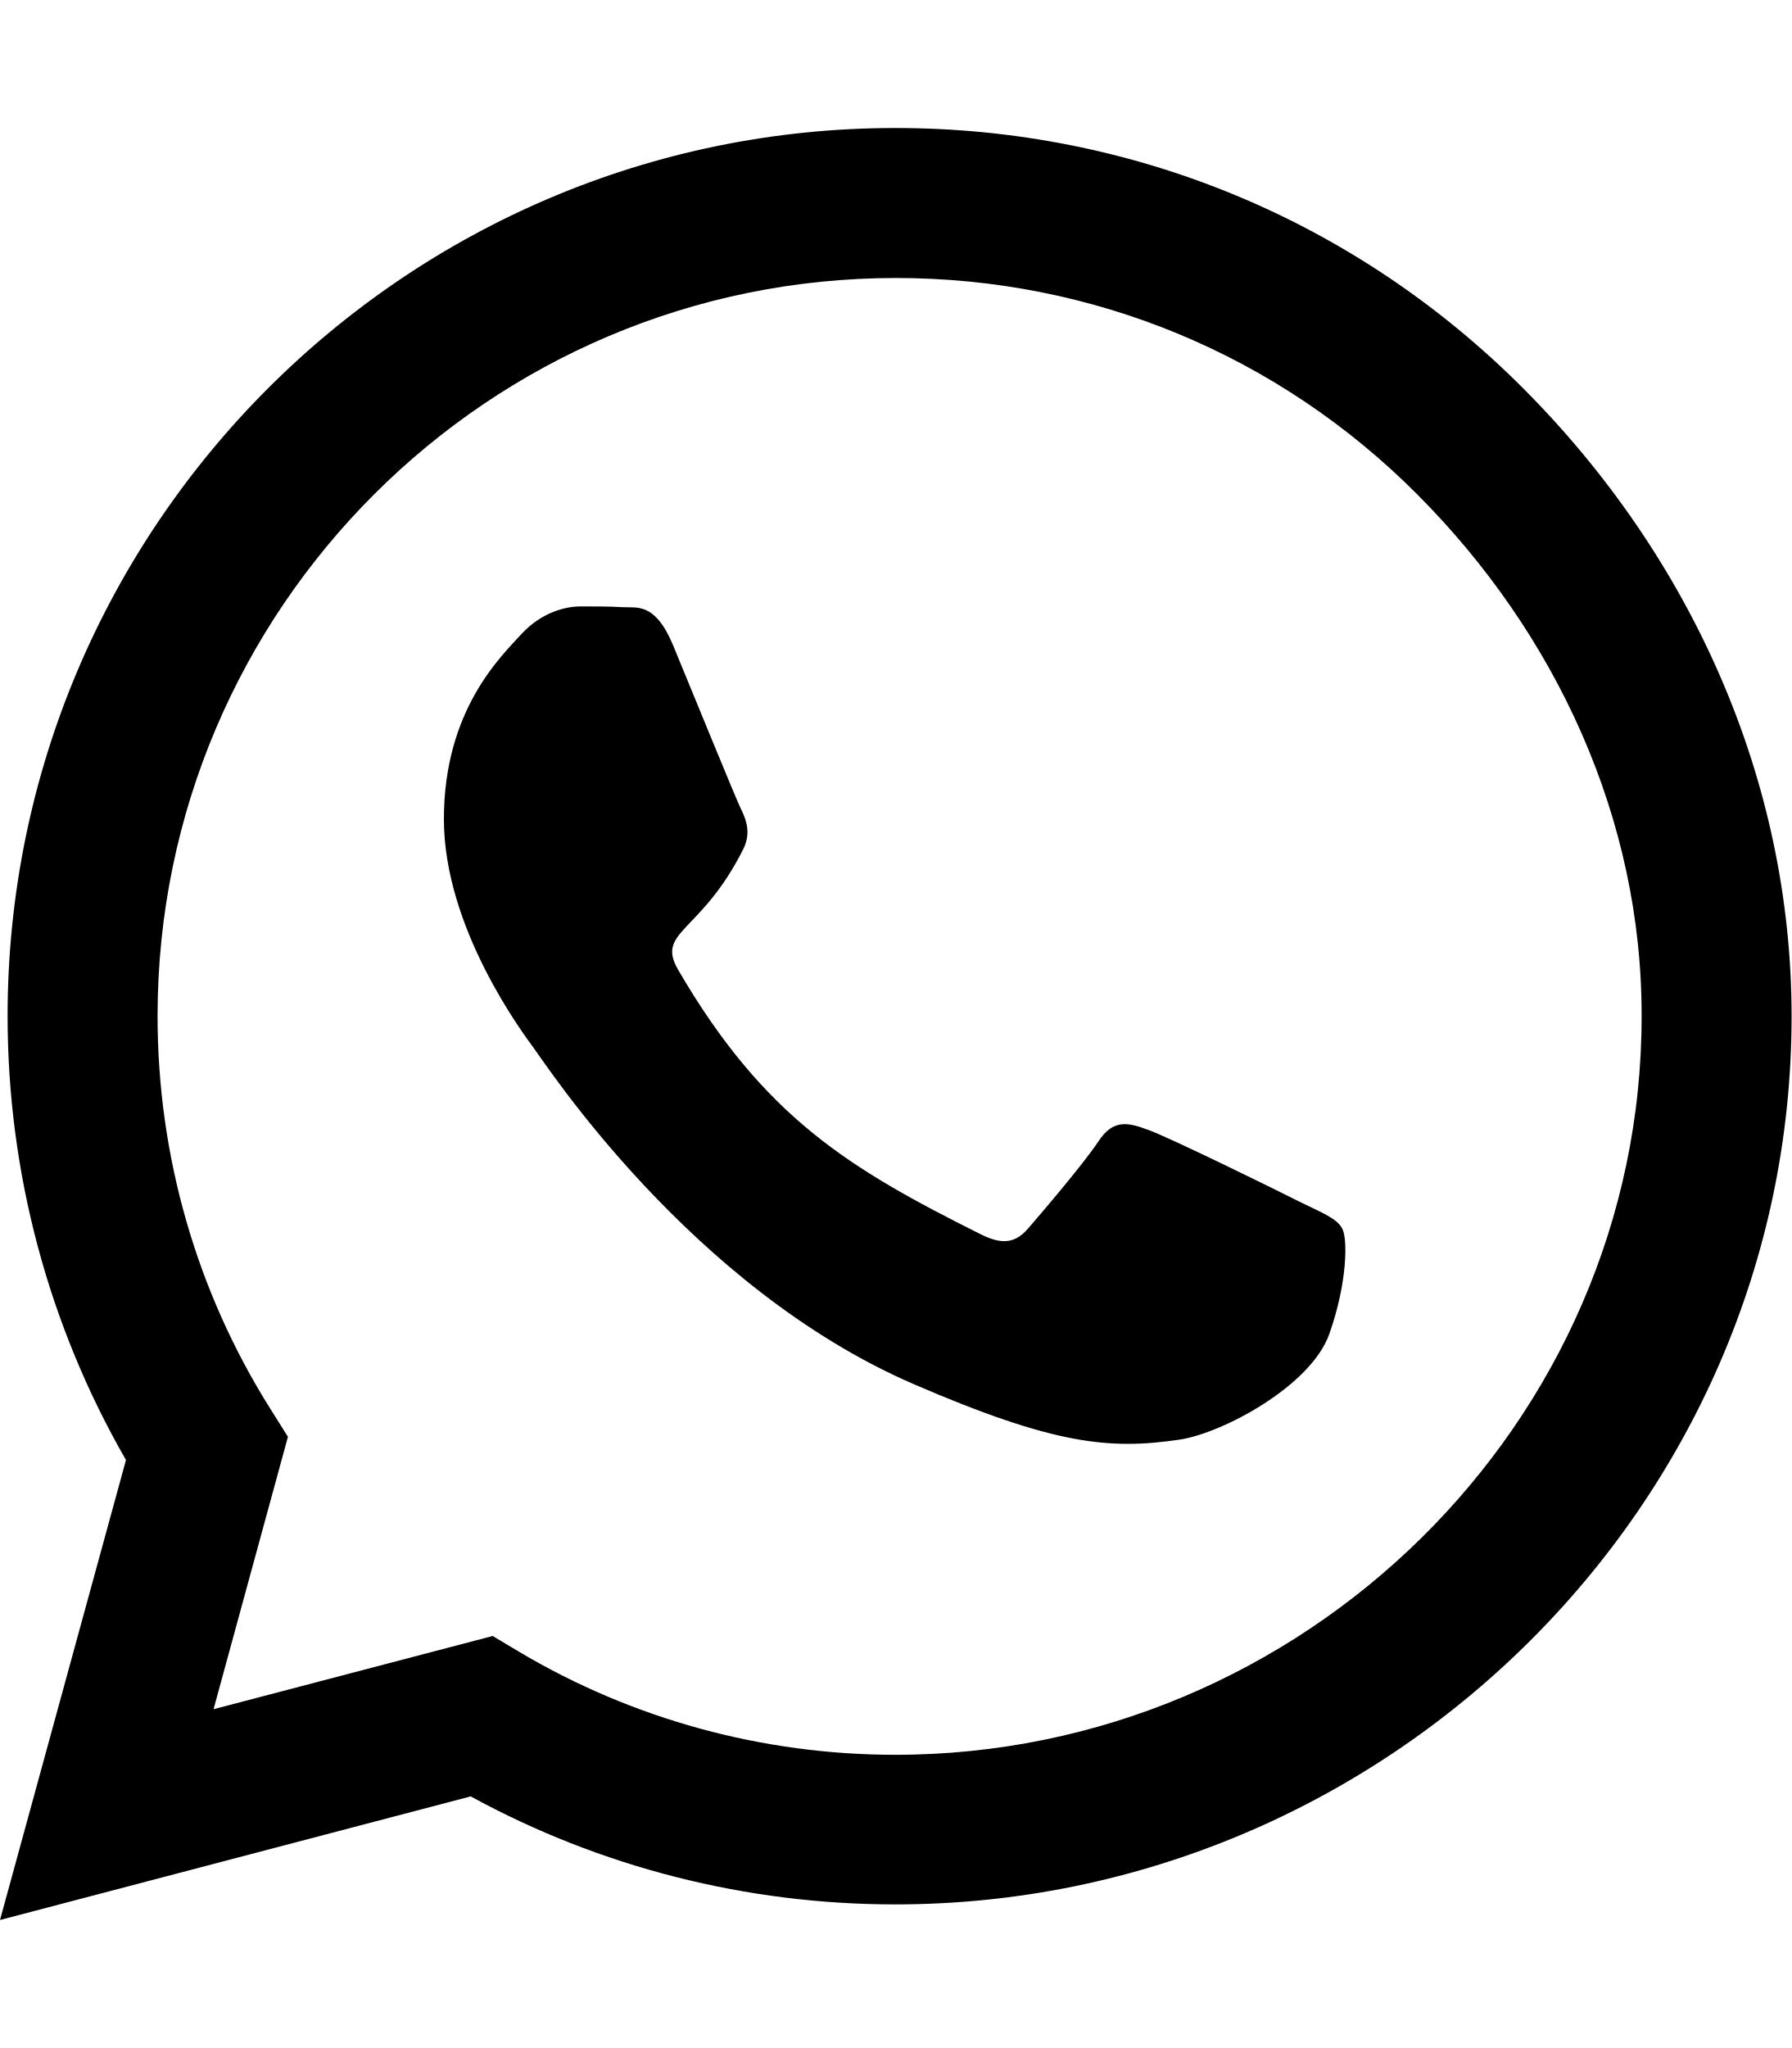
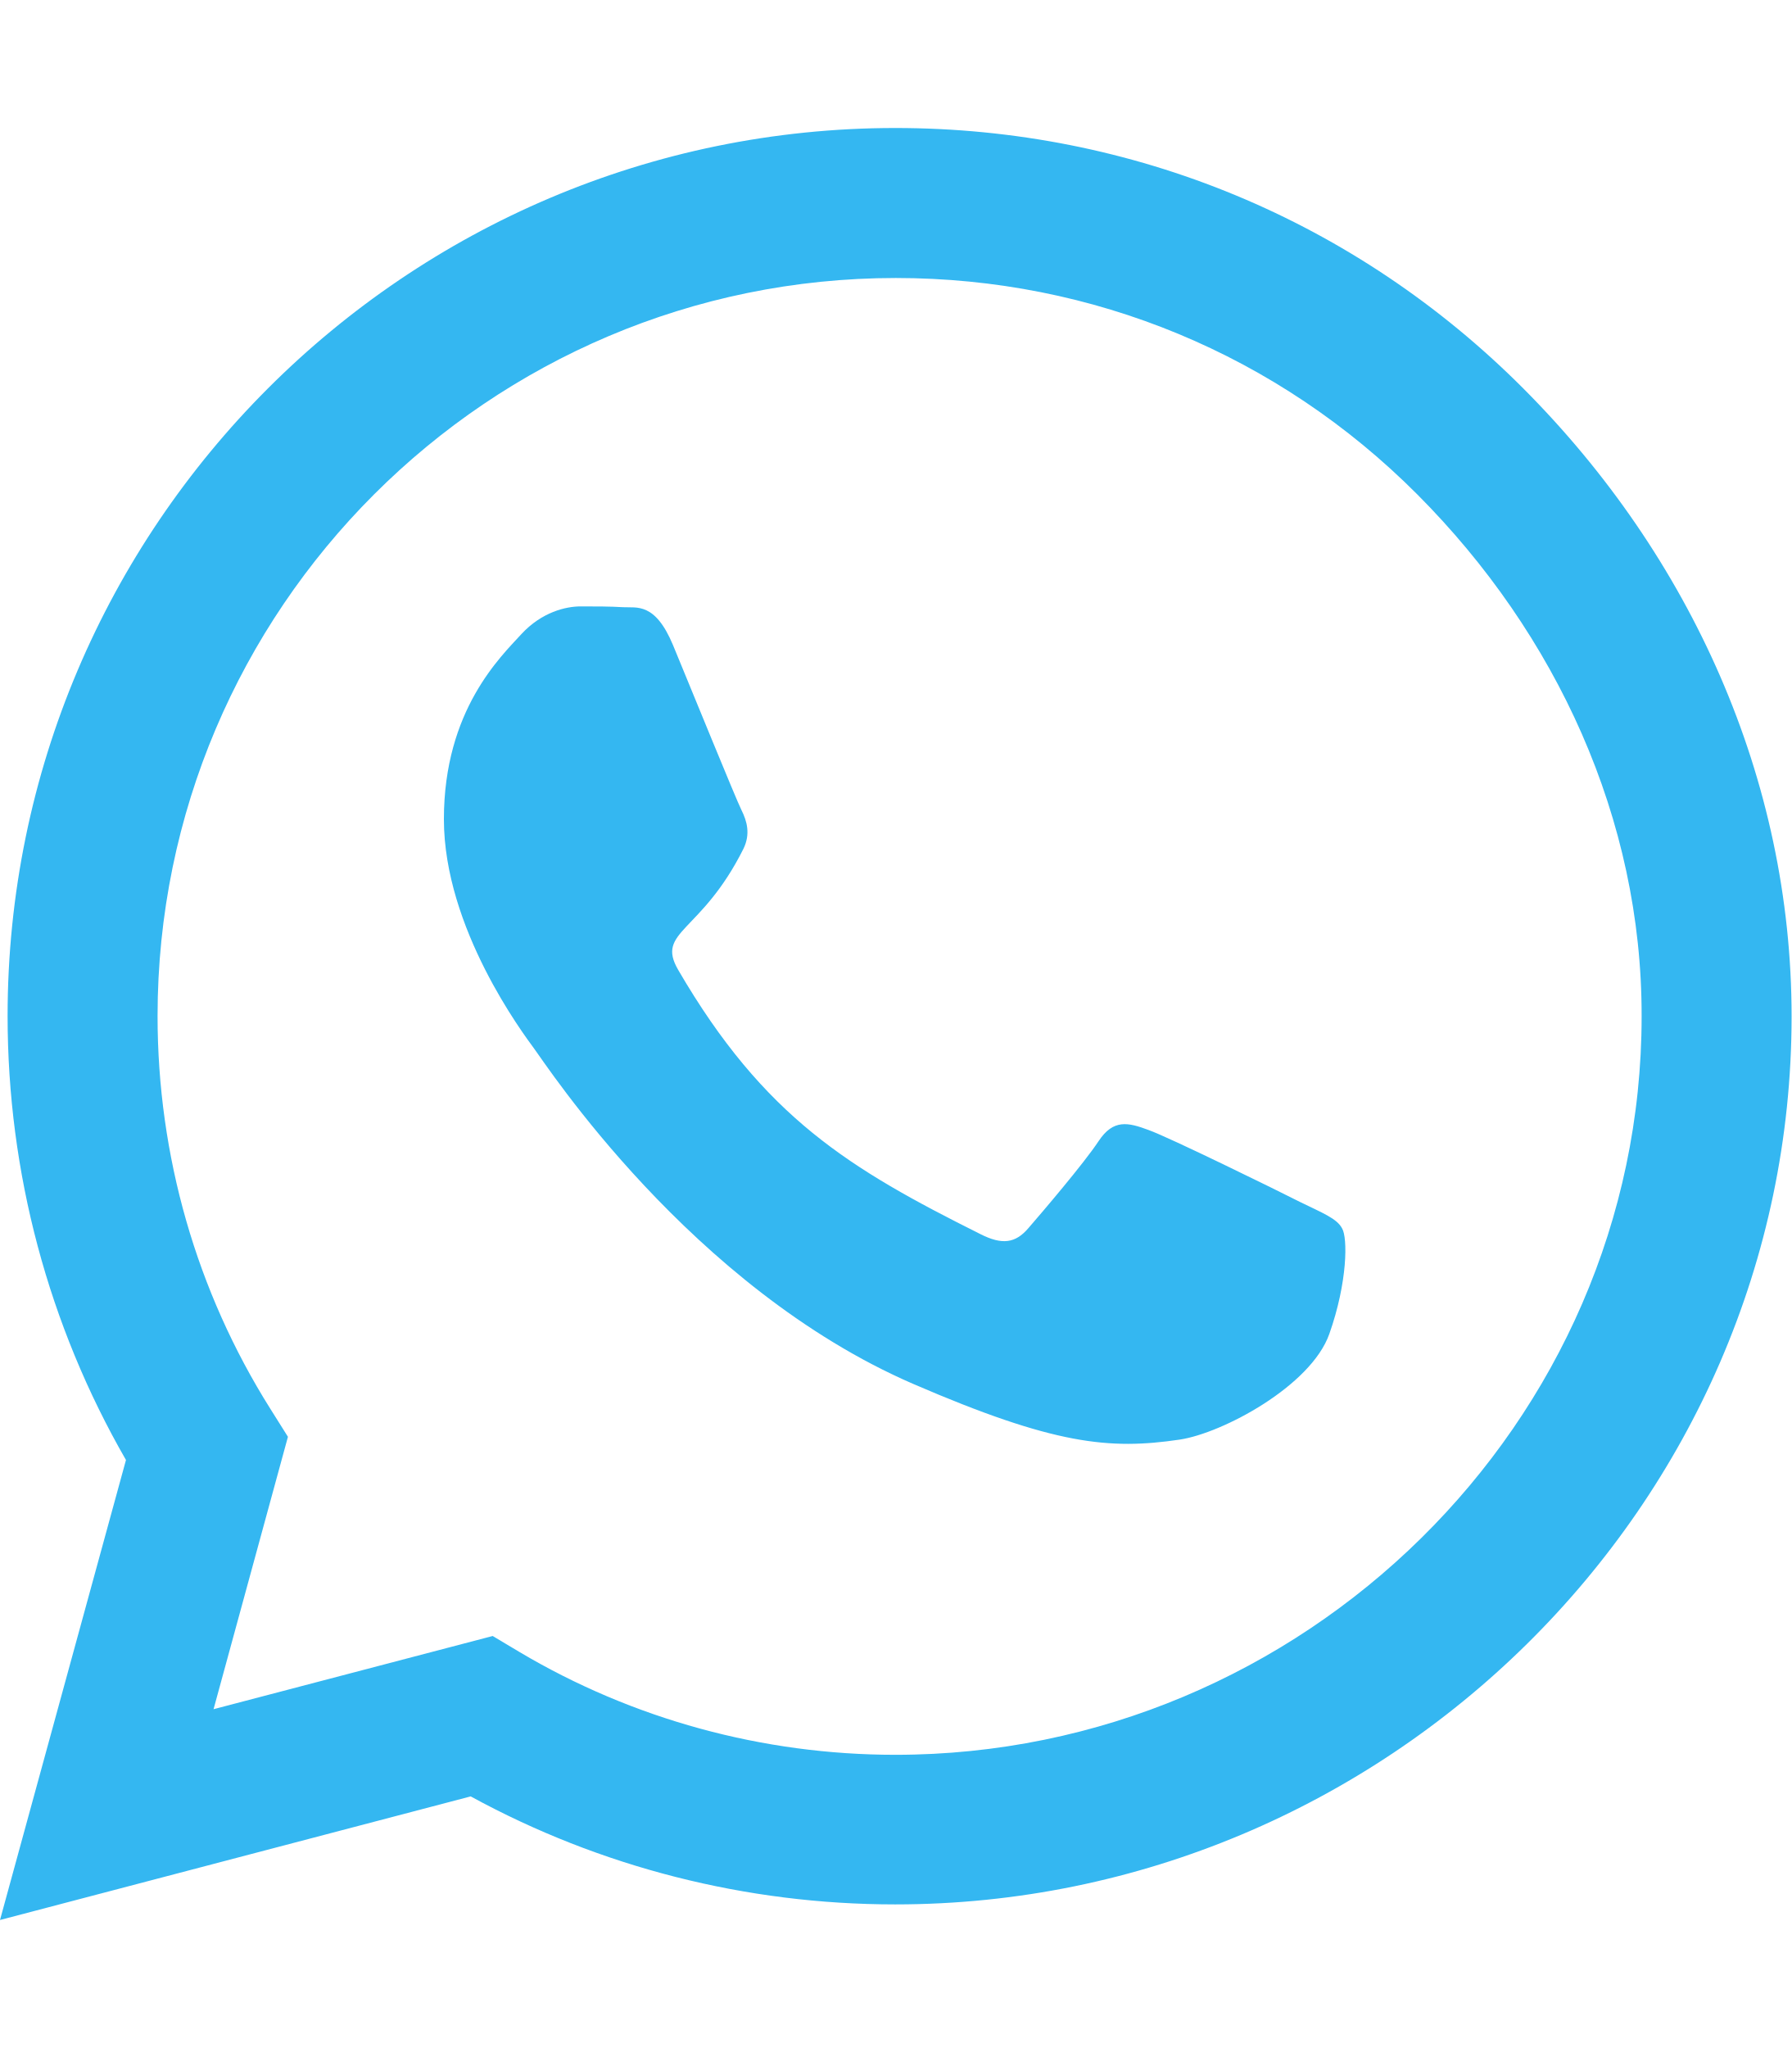
<svg xmlns="http://www.w3.org/2000/svg" aria-hidden="true" focusable="false" data-prefix="fab" data-icon="whatsapp" class="svg-inline--fa fa-whatsapp fa-w-14" role="img" viewBox="0 0 448 512">
-   <path fill="currentColor" d="M380.9 97.1C339 55.1 283.2 32 223.9 32c-122.4 0-222 99.6-222 222 0 39.1 10.2 77.3 29.6 111L0 480l117.7-30.9c32.4 17.7 68.9 27 106.1 27h.1c122.3 0 224.1-99.6 224.1-222 0-59.3-25.2-115-67.1-157zm-157 341.6c-33.2 0-65.7-8.9-94-25.7l-6.7-4-69.8 18.3L72 359.2l-4.4-7c-18.5-29.4-28.2-63.3-28.2-98.2 0-101.7 82.8-184.5 184.6-184.5 49.3 0 95.6 19.2 130.4 54.1 34.8 34.9 56.2 81.2 56.1 130.5 0 101.8-84.9 184.6-186.6 184.6zm101.2-138.2c-5.5-2.8-32.8-16.2-37.9-18-5.1-1.9-8.8-2.8-12.5 2.8-3.7 5.6-14.3 18-17.6 21.8-3.2 3.7-6.5 4.2-12 1.4-32.6-16.3-54-29.1-75.5-66-5.7-9.8 5.7-9.1 16.3-30.3 1.8-3.7.9-6.9-.5-9.7-1.4-2.8-12.5-30.1-17.1-41.2-4.5-10.8-9.1-9.3-12.5-9.5-3.2-.2-6.9-.2-10.6-.2-3.7 0-9.7 1.4-14.8 6.9-5.1 5.6-19.4 19-19.4 46.3 0 27.3 19.9 53.7 22.6 57.4 2.8 3.7 39.1 59.7 94.8 83.8 35.2 15.2 49 16.5 66.6 13.9 10.7-1.6 32.8-13.4 37.4-26.4 4.6-13 4.6-24.1 3.2-26.4-1.3-2.5-5-3.9-10.5-6.6z" />
+   <path fill="#34b7f1" d="M380.9 97.1C339 55.1 283.2 32 223.9 32c-122.4 0-222 99.6-222 222 0 39.1 10.2 77.3 29.6 111L0 480l117.7-30.9c32.4 17.7 68.9 27 106.1 27h.1c122.3 0 224.1-99.6 224.1-222 0-59.3-25.2-115-67.1-157zm-157 341.6c-33.2 0-65.7-8.9-94-25.7l-6.7-4-69.8 18.3L72 359.2l-4.4-7c-18.5-29.4-28.2-63.3-28.2-98.2 0-101.7 82.8-184.5 184.6-184.5 49.3 0 95.6 19.2 130.4 54.1 34.8 34.9 56.2 81.2 56.1 130.5 0 101.8-84.9 184.6-186.6 184.6zm101.2-138.2c-5.5-2.8-32.8-16.2-37.9-18-5.1-1.9-8.8-2.8-12.5 2.8-3.7 5.6-14.3 18-17.6 21.8-3.2 3.7-6.5 4.2-12 1.4-32.6-16.3-54-29.1-75.5-66-5.7-9.8 5.7-9.1 16.3-30.3 1.8-3.7.9-6.9-.5-9.7-1.4-2.8-12.5-30.1-17.1-41.2-4.5-10.8-9.1-9.3-12.5-9.5-3.2-.2-6.9-.2-10.6-.2-3.7 0-9.7 1.4-14.8 6.9-5.1 5.6-19.4 19-19.4 46.3 0 27.3 19.9 53.7 22.6 57.4 2.8 3.7 39.1 59.7 94.8 83.8 35.2 15.2 49 16.5 66.6 13.9 10.7-1.6 32.8-13.4 37.4-26.4 4.6-13 4.6-24.1 3.2-26.4-1.3-2.5-5-3.9-10.5-6.6z" />
</svg>
